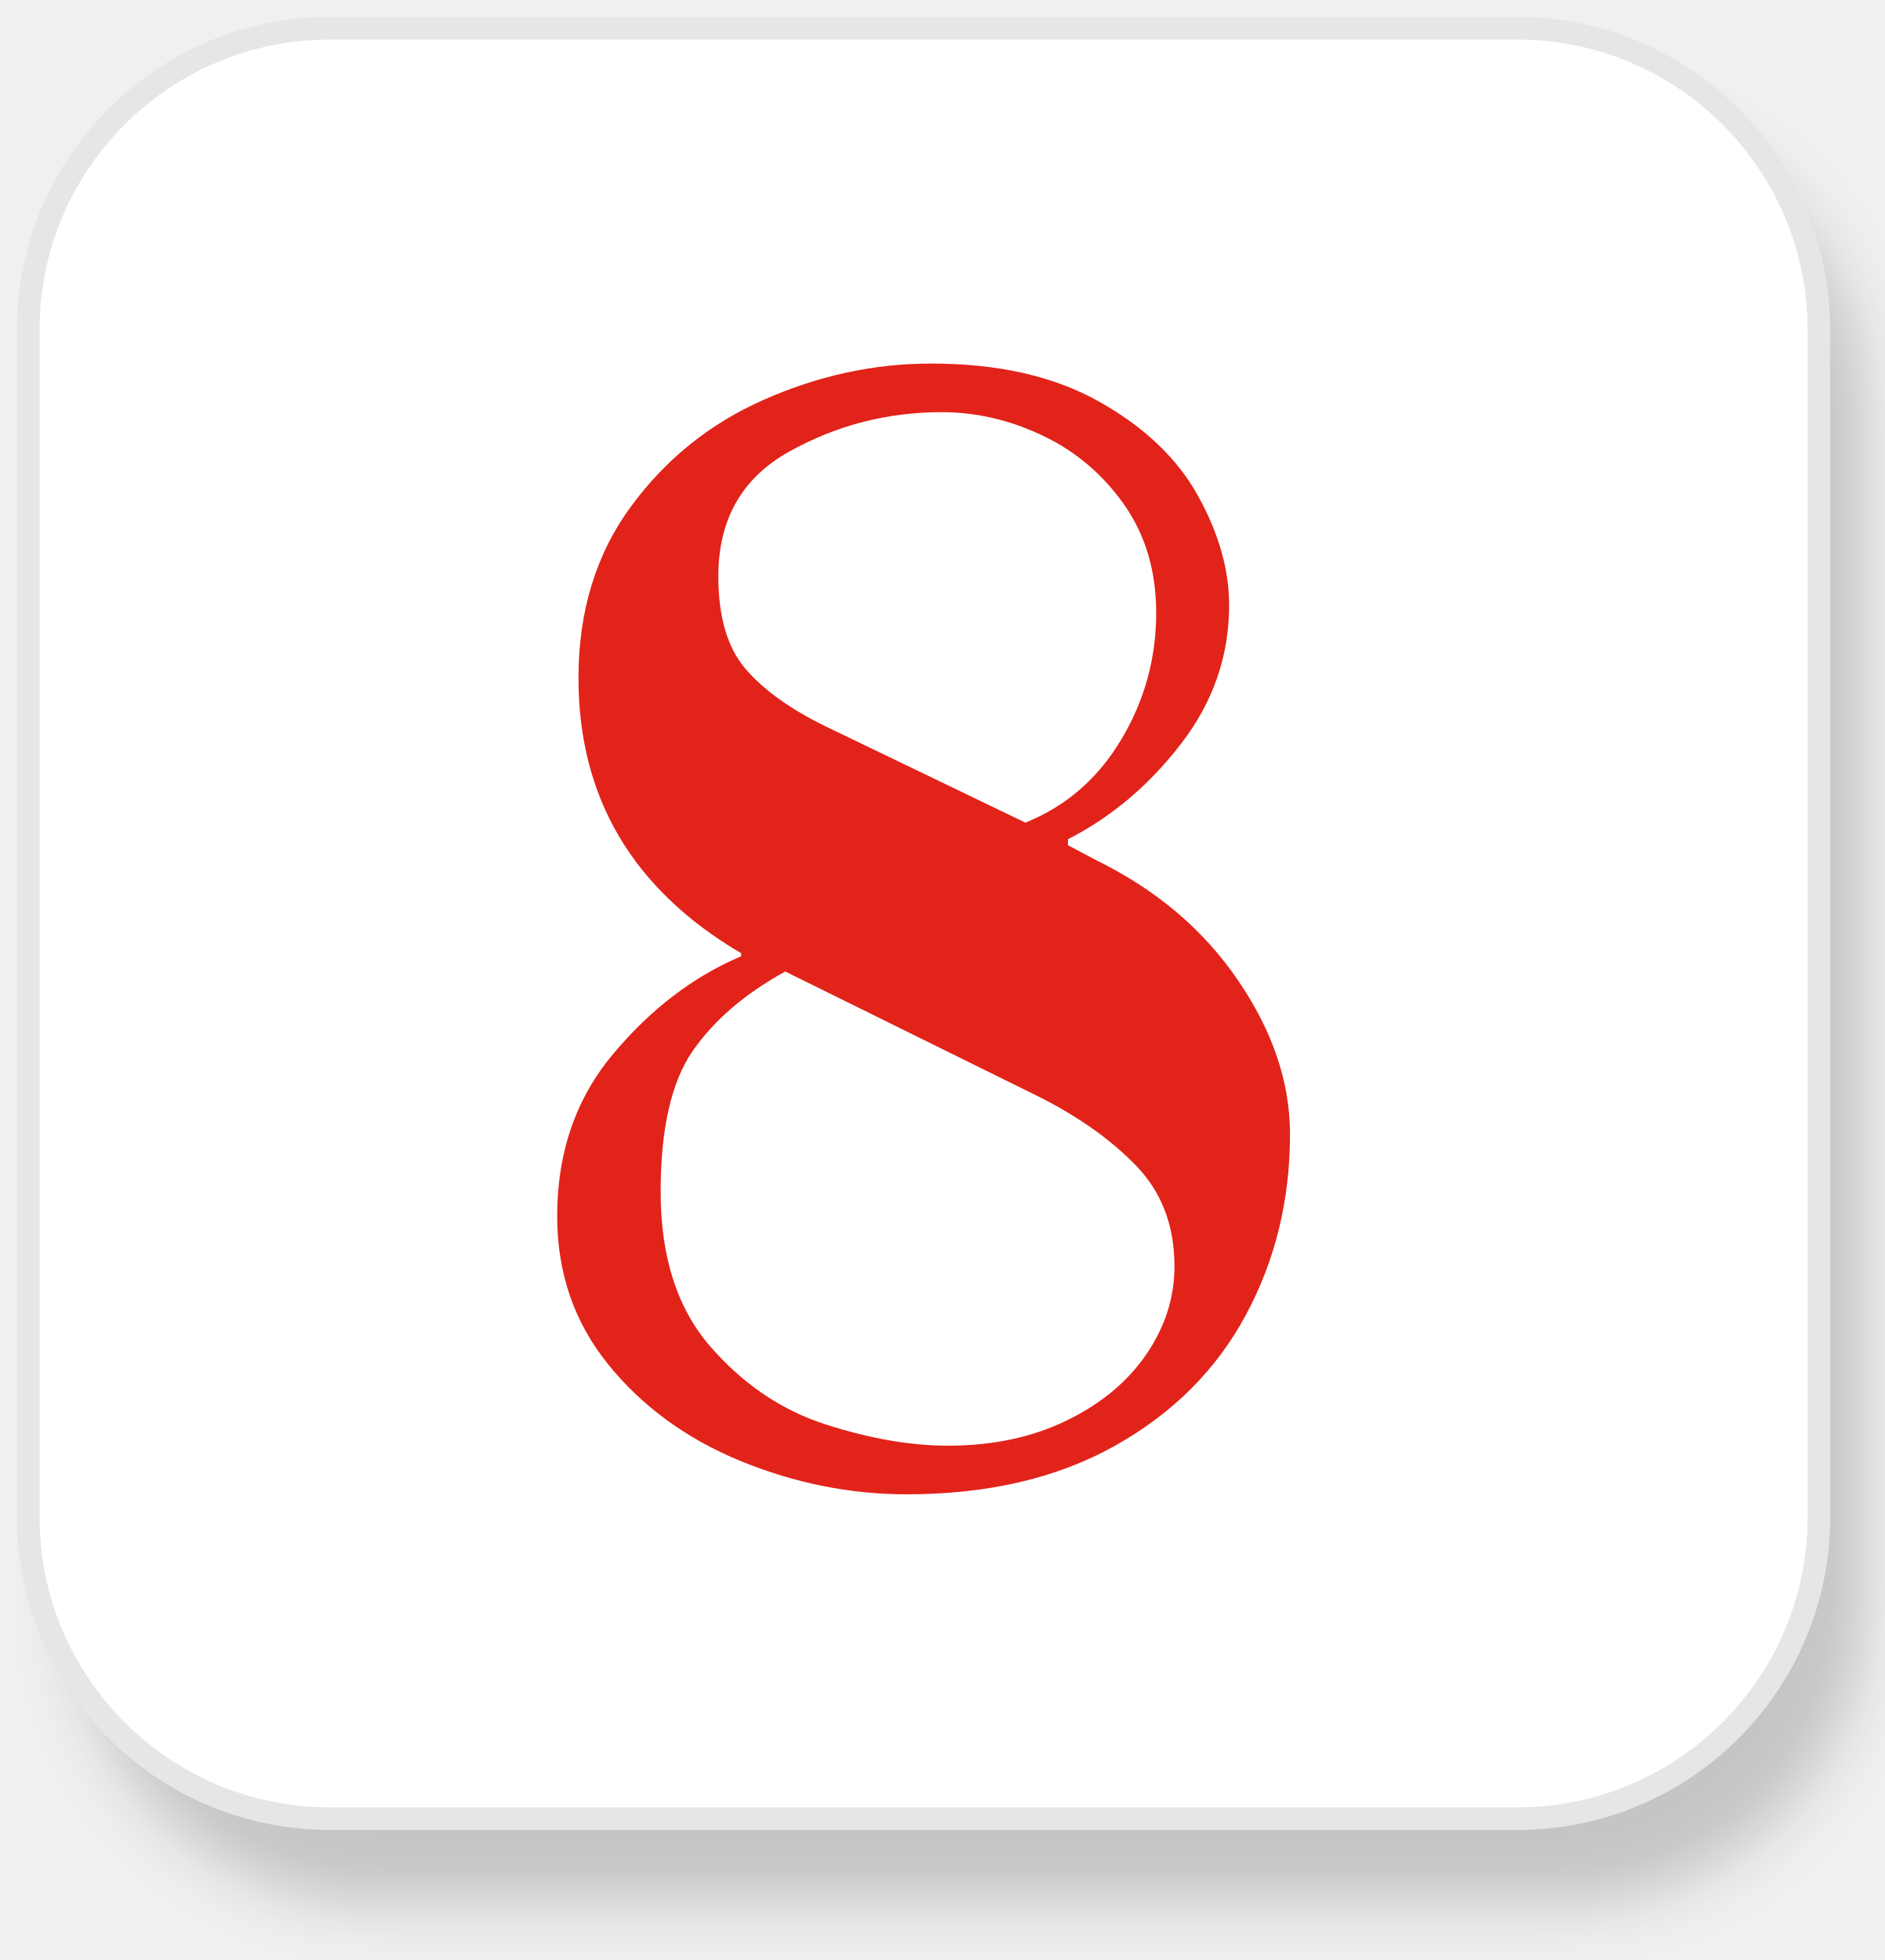
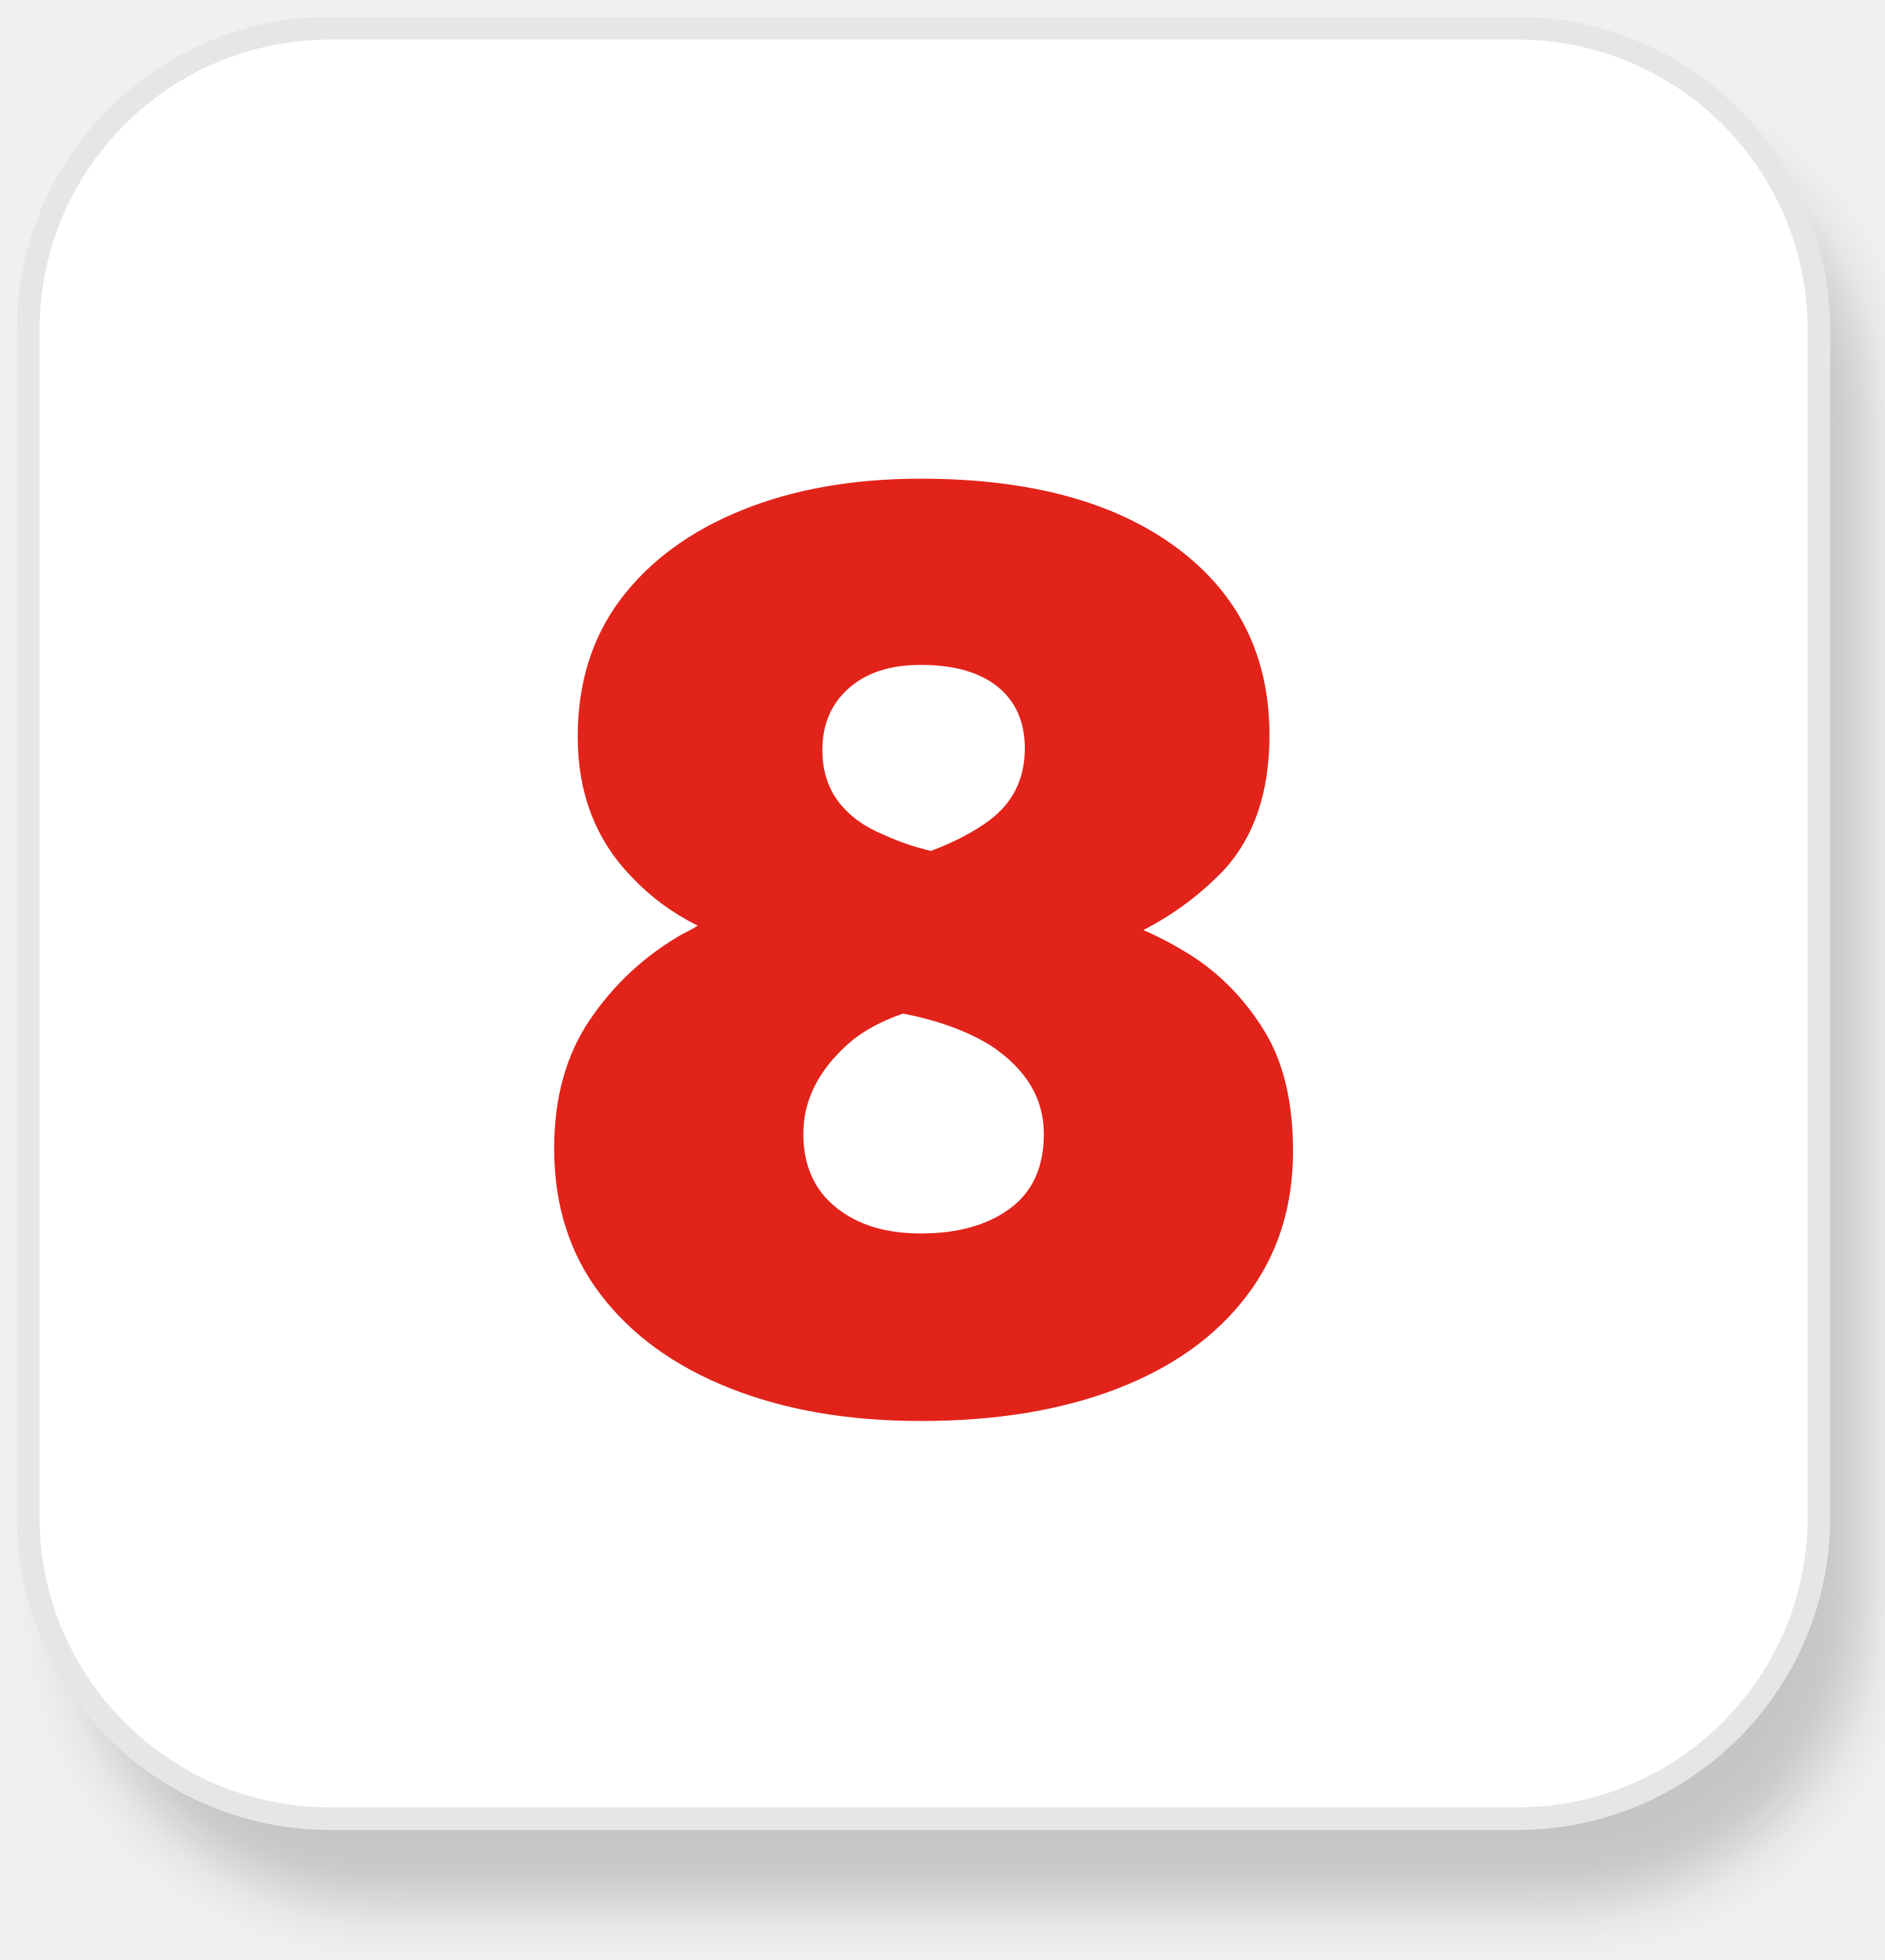
<svg xmlns="http://www.w3.org/2000/svg" viewBox="0 0 100 104" width="100" height="104">
  <defs>
    <filter id="soft" x="-10%" y="-10%" width="130%" height="130%">
      <feGaussianBlur stdDeviation="1.6" />
    </filter>
  </defs>
  <rect x="4" y="6" width="95" height="95" rx="16" fill="#000" opacity="0.18" filter="url(#soft)" />
  <rect x="1.5" y="1.5" width="95" height="95" rx="16" fill="#ffffff" stroke="#e6e6e6" stroke-width="1.2" />
-   <path d="M48.11 79.29Q43.6 79.29 39.28 77.52Q34.97 75.74 32.27 72.4Q29.56 69.05 29.56 64.53L29.56 64.53Q29.56 59.45 32.55 55.9Q35.53 52.35 39.32 50.74L39.32 50.74L39.32 50.58Q30.69 45.5 30.69 35.98L30.69 35.98Q30.69 30.66 33.48 26.87Q36.26 23.08 40.57 21.19Q44.89 19.29 49.4 19.29L49.4 19.29Q54.73 19.29 58.31 21.31Q61.9 23.32 63.56 26.31Q65.21 29.29 65.21 32.11L65.21 32.11Q65.21 36.15 62.67 39.45Q60.13 42.76 56.66 44.53L56.66 44.53L56.66 44.85L58.19 45.66Q62.95 48 65.69 52.03Q68.44 56.06 68.44 60.18L68.44 60.18Q68.44 65.42 66.1 69.77Q63.76 74.13 59.16 76.71Q54.56 79.29 48.11 79.29L48.11 79.29M54.4 43.65Q57.63 42.35 59.48 39.25Q61.34 36.15 61.34 32.52L61.34 32.52Q61.34 29.21 59.65 26.79Q57.95 24.37 55.33 23.12Q52.71 21.87 49.97 21.87L49.97 21.87Q45.61 21.87 41.86 23.97Q38.11 26.06 38.11 30.58L38.11 30.58Q38.11 33.81 39.56 35.5Q41.02 37.19 43.84 38.56L43.84 38.56L54.4 43.65M50.29 76.71Q53.84 76.71 56.58 75.38Q59.32 74.05 60.81 71.87Q62.31 69.69 62.31 67.19L62.31 67.19Q62.31 63.97 60.29 61.87Q58.27 59.77 55.05 58.16L55.05 58.16L41.66 51.55Q38.44 53.32 36.74 55.78Q35.05 58.24 35.05 63.24L35.05 63.24Q35.05 68.4 37.67 71.43Q40.29 74.45 43.8 75.58Q47.31 76.71 50.29 76.71L50.29 76.71" fill="#e2231a" />
+   <path d="M60.66 49.35L60.66 49.35Q61.91 49.89 63.15 50.67L63.15 50.67Q65.49 52.15 67.04 54.64Q68.6 57.13 68.6 61.09L68.6 61.09Q68.6 65.52 66.15 68.75Q63.7 71.98 59.26 73.69Q54.83 75.4 48.84 75.4L48.84 75.4Q43.09 75.4 38.7 73.65Q34.3 71.9 31.85 68.67Q29.4 65.45 29.4 60.94L29.4 60.94Q29.4 56.89 31.31 54.09Q33.21 51.29 36.17 49.58L36.17 49.58Q36.64 49.35 37.02 49.12L37.02 49.12Q35 48.11 33.53 46.55L33.53 46.55Q30.65 43.6 30.65 39.09L30.65 39.09Q30.65 34.81 32.94 31.78Q35.24 28.74 39.36 27.07Q43.48 25.4 48.84 25.4L48.84 25.4Q57.48 25.4 62.41 29.05Q67.35 32.71 67.35 39.01L67.35 39.01Q67.35 43.52 64.94 46.16L64.94 46.16Q63.07 48.11 60.66 49.35M47.91 53.78L47.91 53.78Q45.89 54.48 44.72 55.65L44.72 55.65Q42.62 57.67 42.62 60.16Q42.62 62.65 44.33 64.05Q46.05 65.45 48.84 65.45L48.84 65.45Q51.8 65.45 53.59 64.12Q55.38 62.8 55.38 60.16L55.38 60.16Q55.38 57.36 52.58 55.49L52.58 55.49Q50.71 54.33 47.91 53.78M49.39 45.15L49.39 45.15Q51.26 44.45 52.5 43.52L52.5 43.52Q54.37 42.12 54.37 39.71L54.37 39.71Q54.37 37.61 52.93 36.44Q51.49 35.28 48.84 35.28L48.84 35.28Q46.43 35.28 45.03 36.52Q43.63 37.76 43.63 39.79L43.63 39.79Q43.63 41.42 44.49 42.55Q45.35 43.67 46.9 44.3L46.9 44.3Q48.07 44.84 49.39 45.15" fill="#e2231a" />
</svg>
